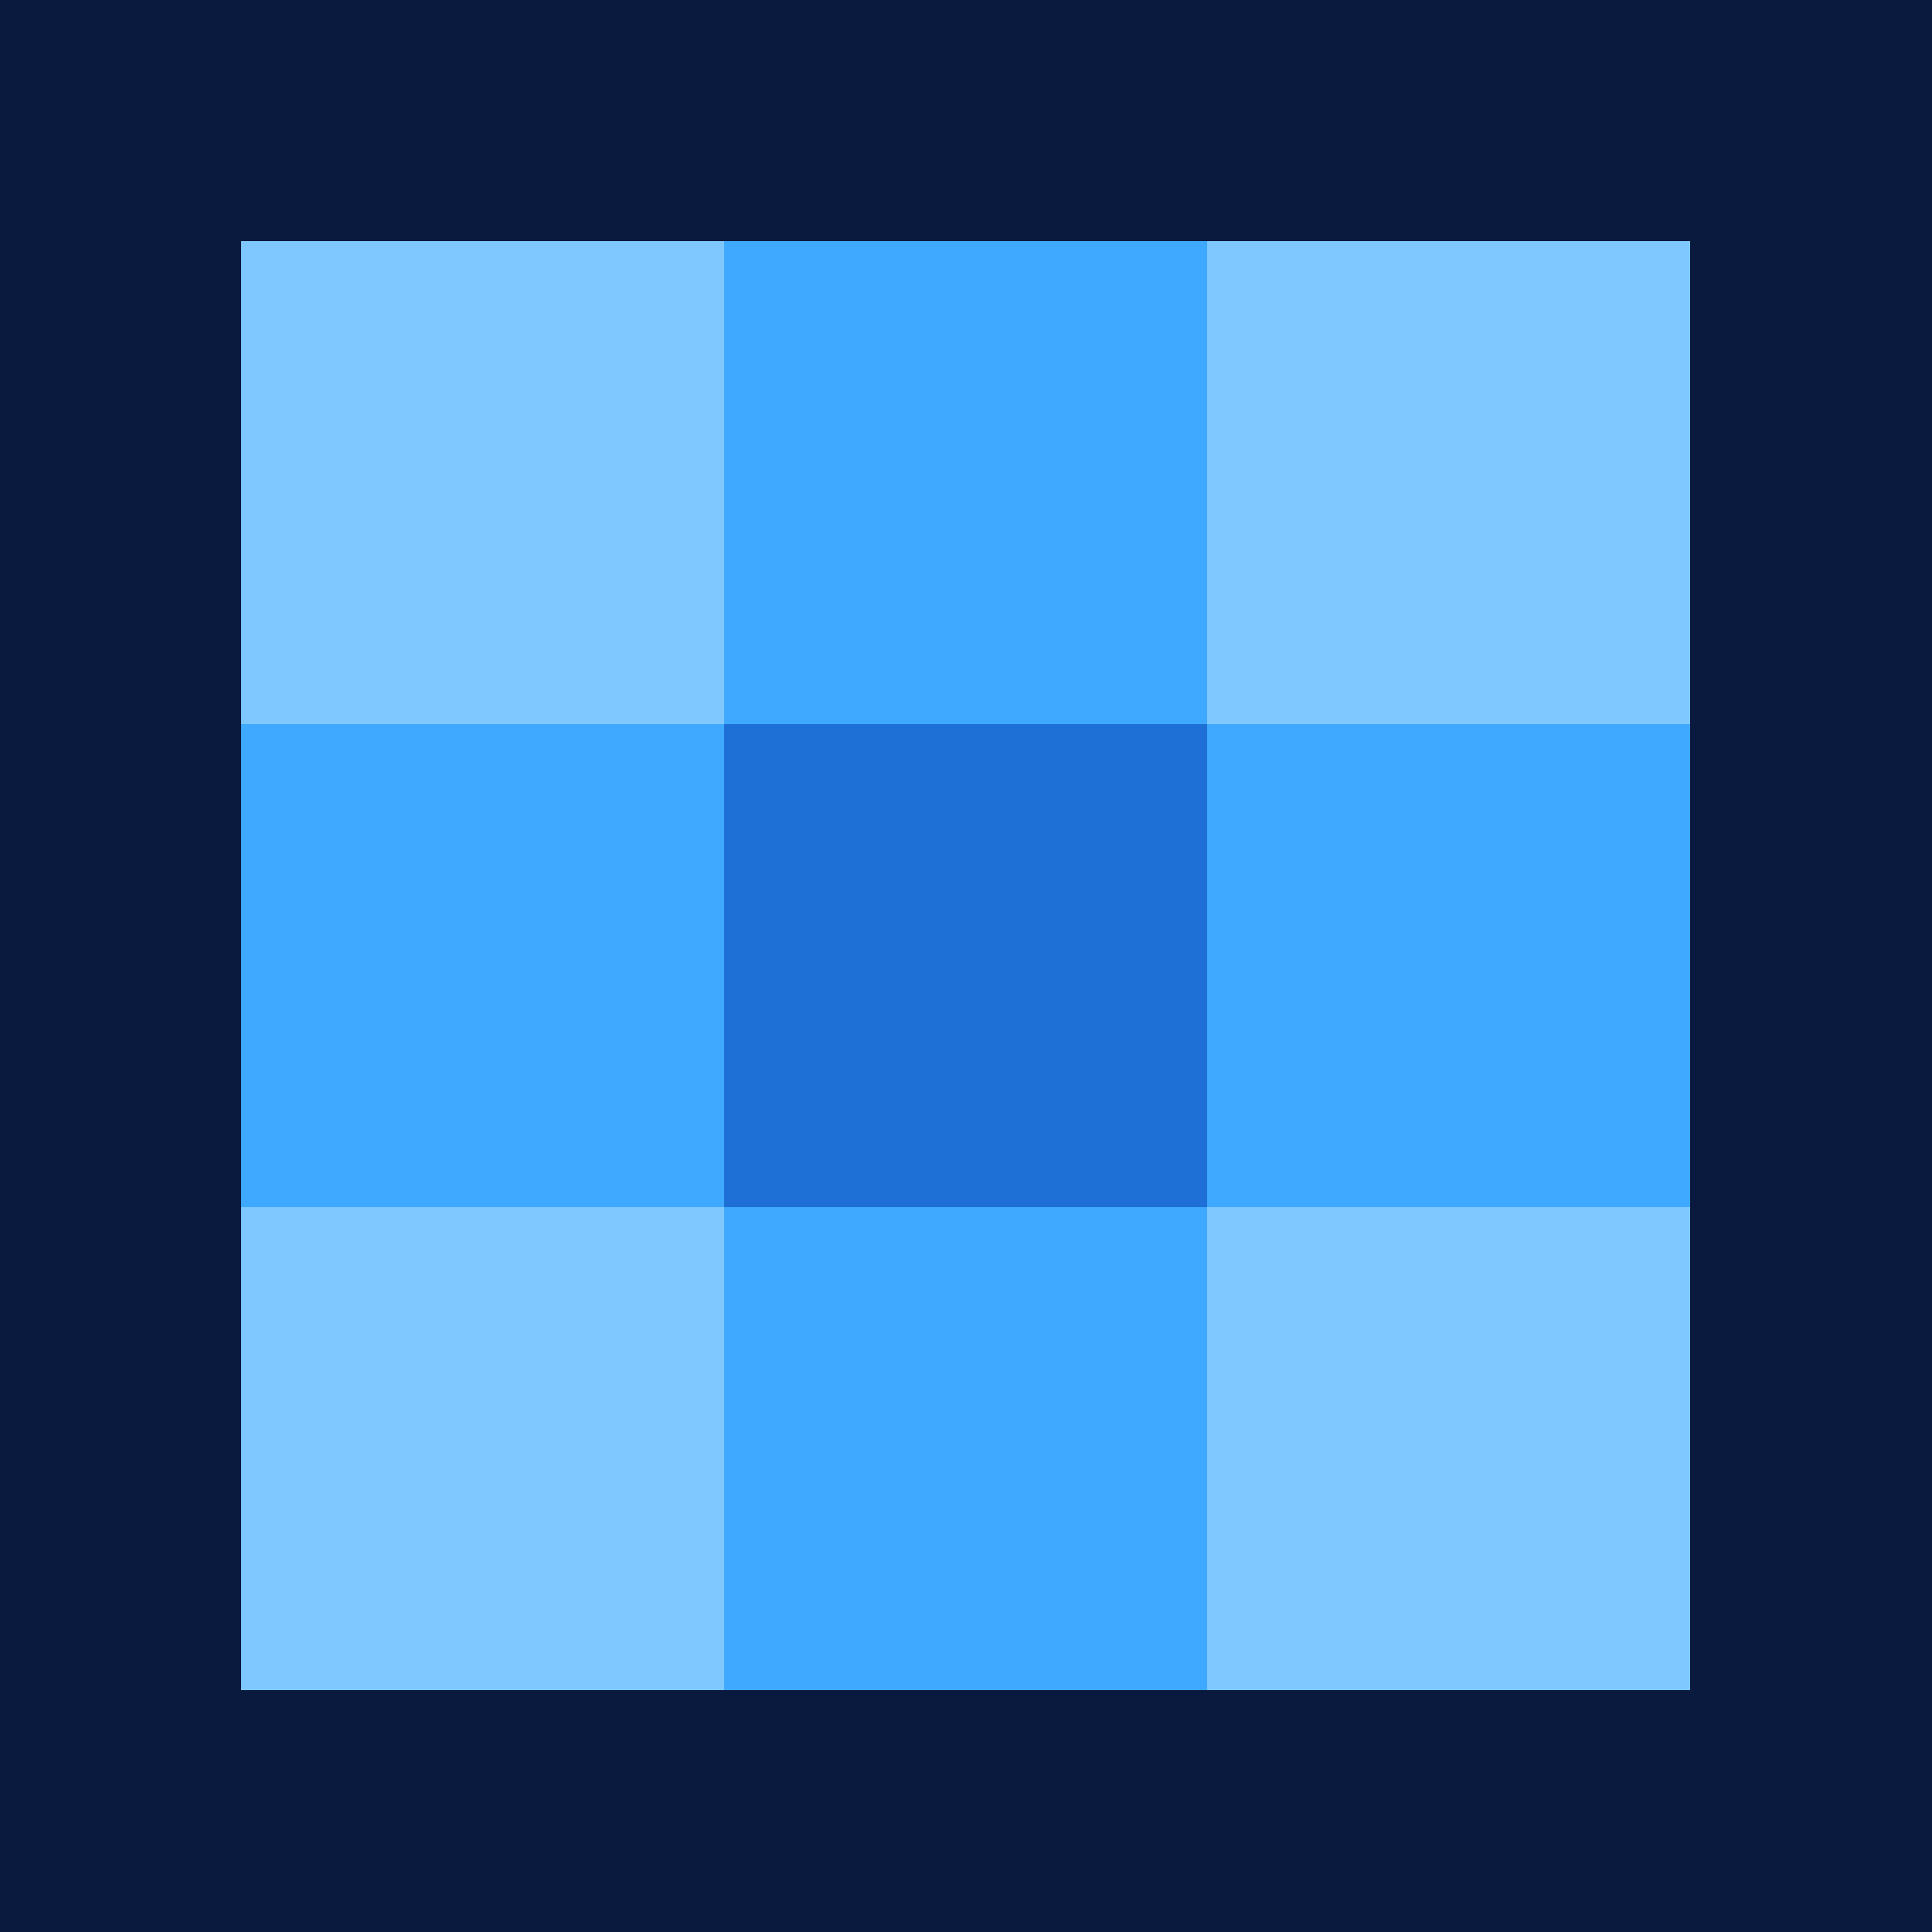
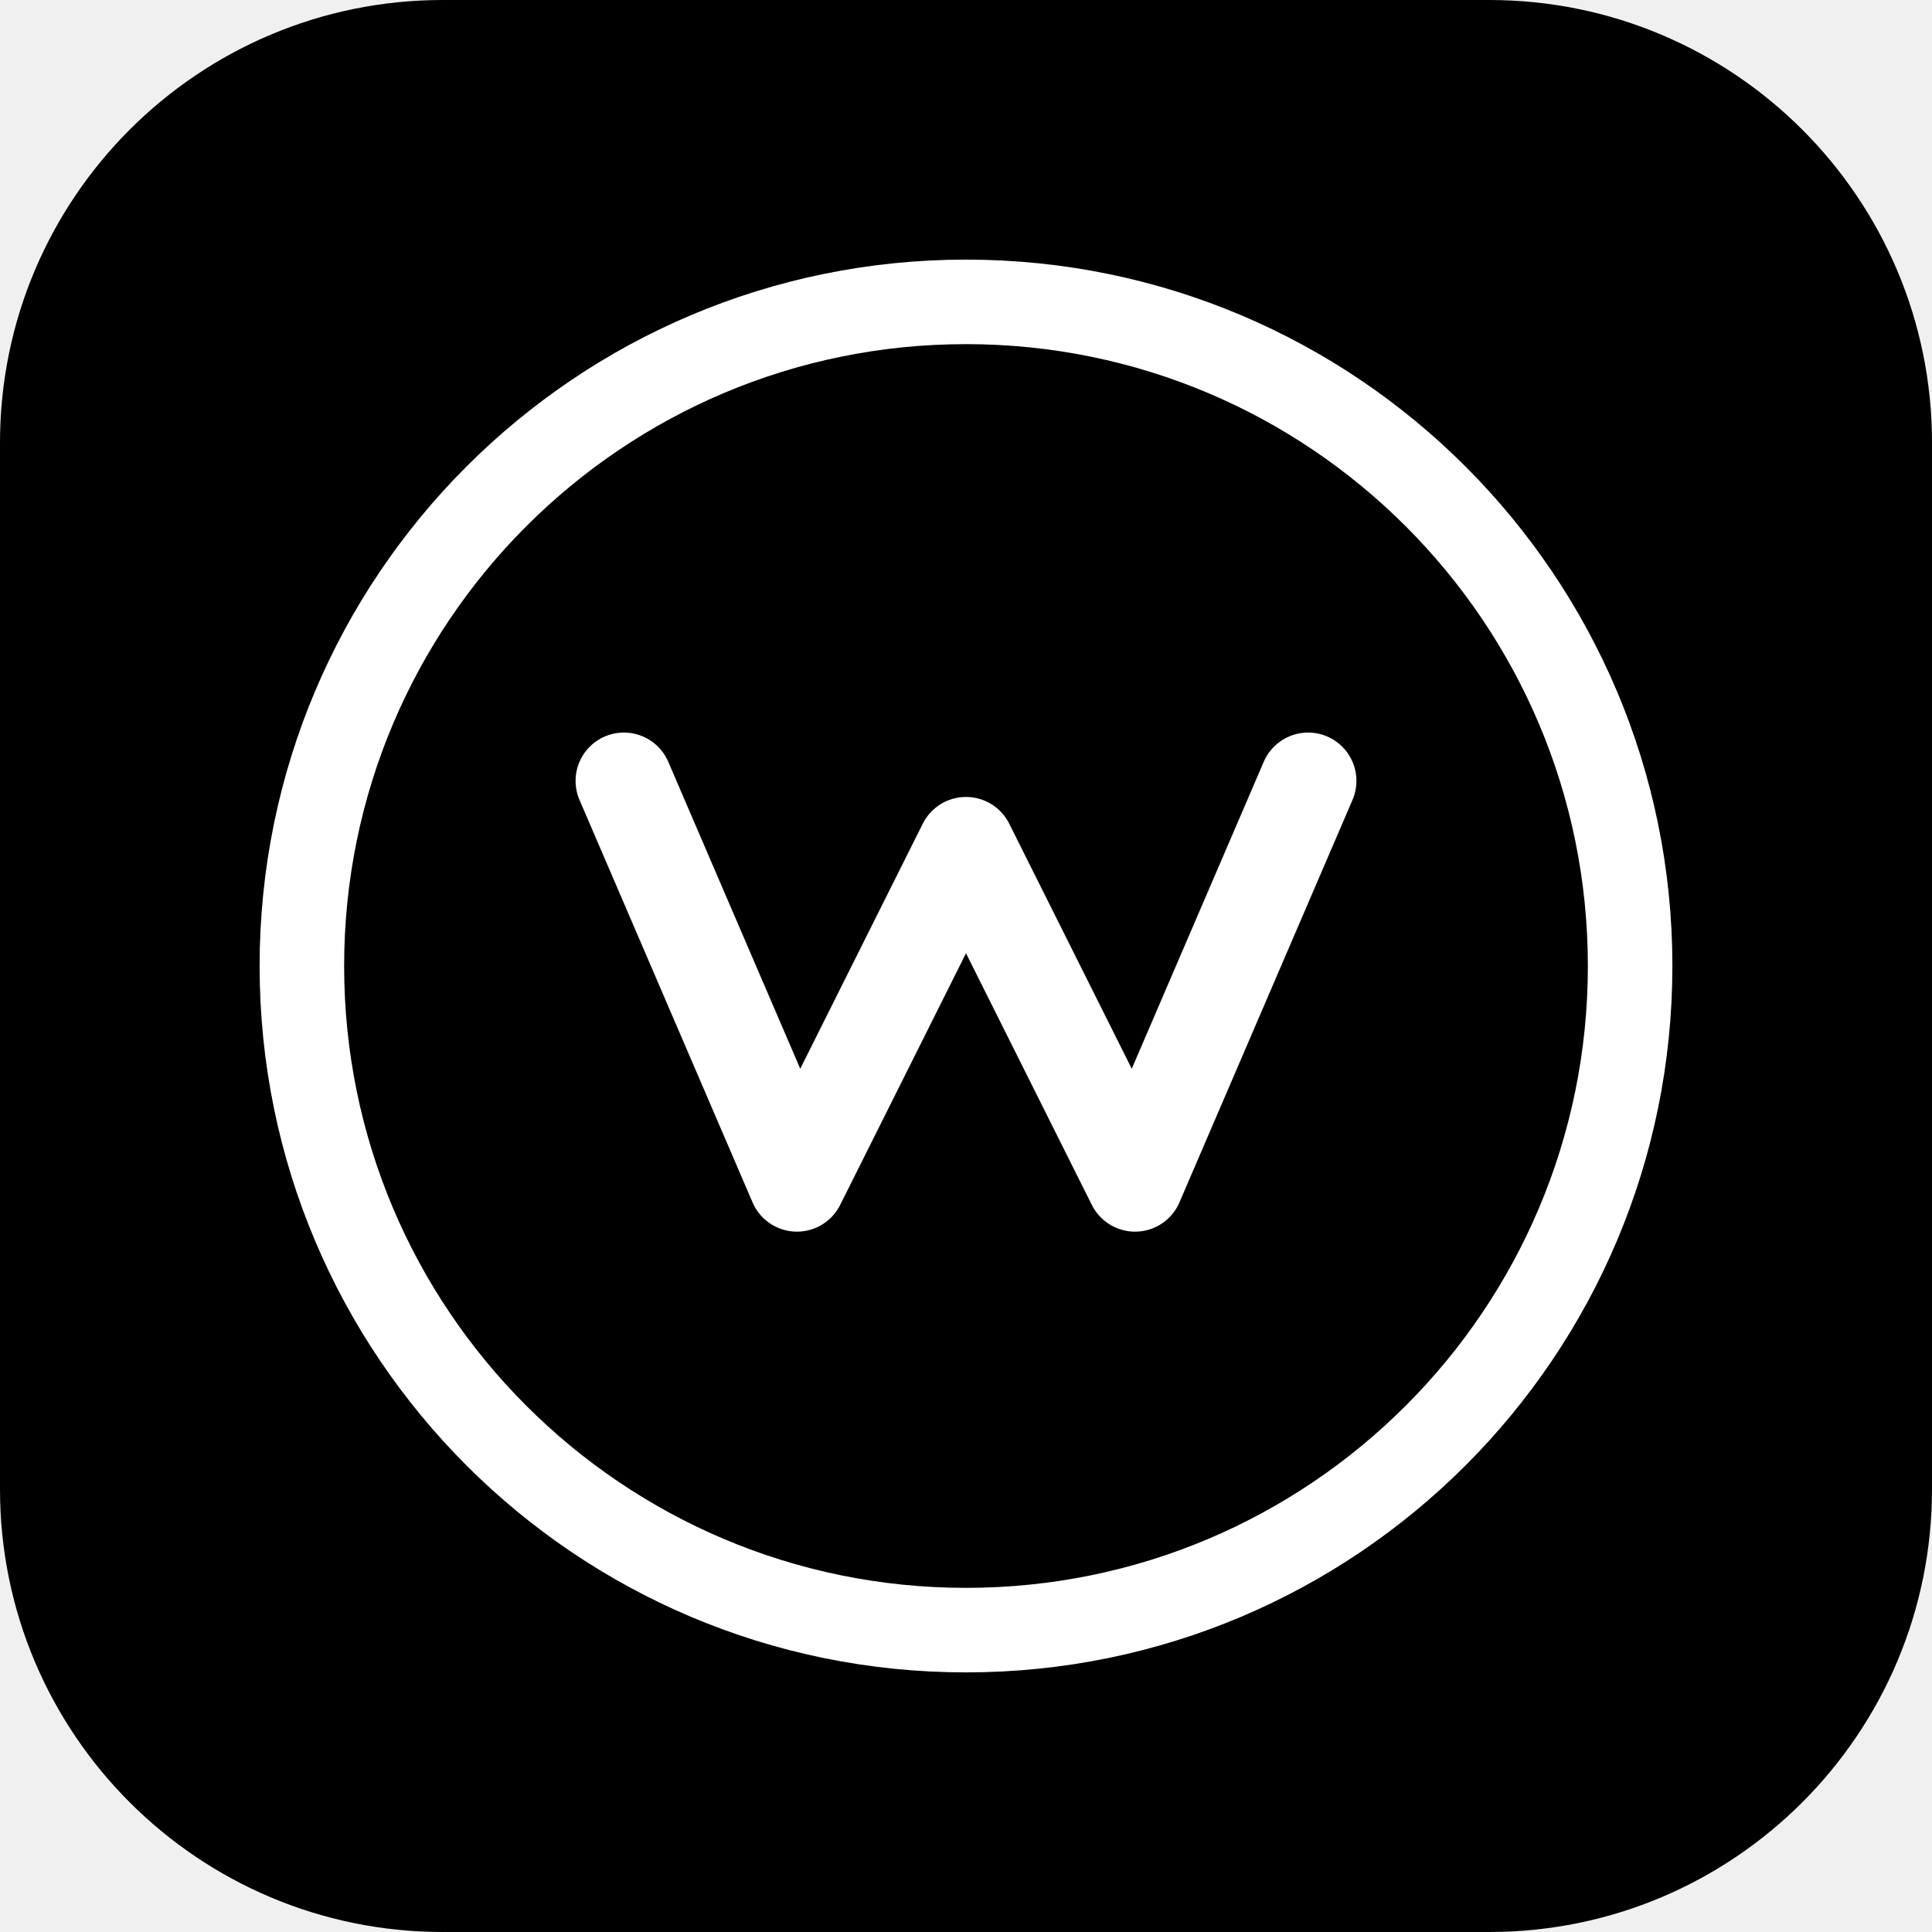
- <svg xmlns="http://www.w3.org/2000/svg" viewBox="0 0 32 32" shape-rendering="crispEdges">
-   <rect width="32" height="32" fill="#0a1a3f" />
-   <rect x="4" y="4" width="8" height="8" fill="#7ec8ff" />
-   <rect x="12" y="4" width="8" height="8" fill="#3fa9ff" />
-   <rect x="20" y="4" width="8" height="8" fill="#7ec8ff" />
-   <rect x="4" y="12" width="8" height="8" fill="#3fa9ff" />
-   <rect x="12" y="12" width="8" height="8" fill="#1e6fd6" />
-   <rect x="20" y="12" width="8" height="8" fill="#3fa9ff" />
-   <rect x="4" y="20" width="8" height="8" fill="#7ec8ff" />
-   <rect x="12" y="20" width="8" height="8" fill="#3fa9ff" />
-   <rect x="20" y="20" width="8" height="8" fill="#7ec8ff" />
+ <svg xmlns="http://www.w3.org/2000/svg" viewBox="0 0 48 48" width="48" height="48">
+   <rect width="48" height="48" rx="11" fill="#000000" />
+   <circle cx="24" cy="24" r="16.5" fill="none" stroke="#ffffff" stroke-width="2.1" />
+   <path d="M15.5 19.4 L19.8 29.4 L24 21 L28.2 29.4 L32.5 19.4" fill="none" stroke="#ffffff" stroke-width="2.4" stroke-linecap="round" stroke-linejoin="round" />
</svg>
